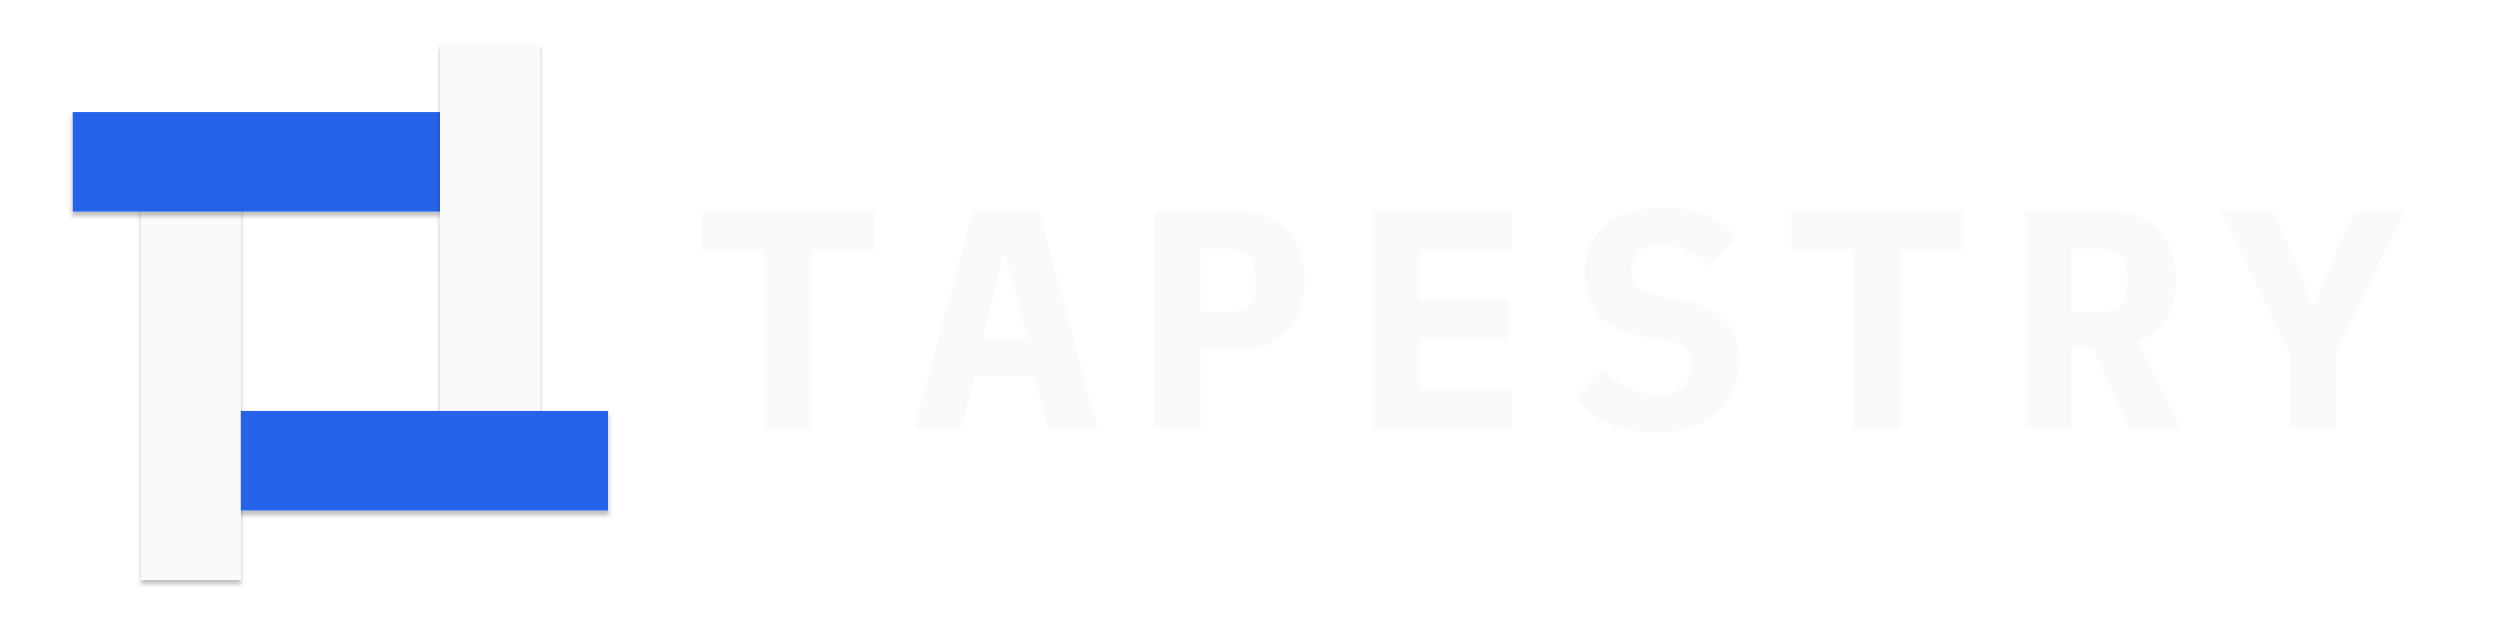
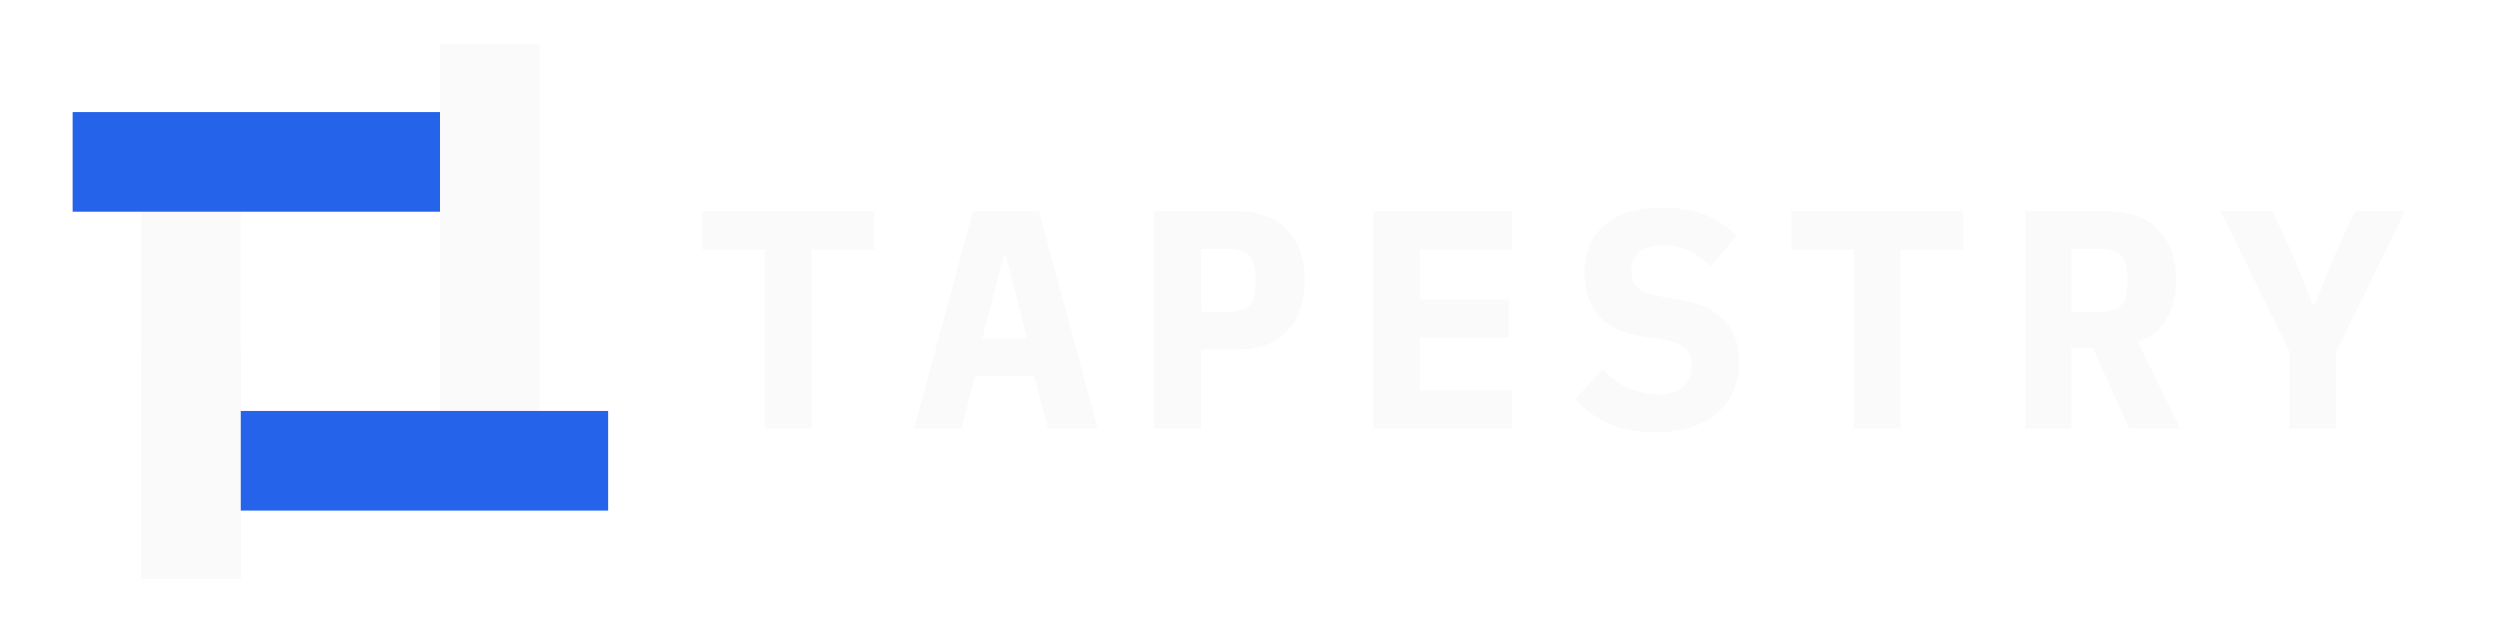
<svg xmlns="http://www.w3.org/2000/svg" width="2409" height="600" viewBox="0 0 2409 600" fill="none">
  <path d="M781.969 240.5V413H736.969V240.5H676.669V203.6H842.269V240.5H781.969ZM1009.85 413L996.652 362.6H939.352L926.452 413H880.852L937.552 203.6H1001.15L1057.85 413H1009.85ZM969.352 247.1H966.952L946.552 326.3H989.752L969.352 247.1ZM1112.03 413V203.6H1193.03C1203.23 203.6 1212.33 205.2 1220.33 208.4C1228.33 211.4 1235.03 215.8 1240.43 221.6C1246.03 227.4 1250.23 234.4 1253.03 242.6C1255.83 250.8 1257.23 260 1257.23 270.2C1257.23 280.4 1255.83 289.6 1253.03 297.8C1250.23 306 1246.03 313 1240.43 318.8C1235.03 324.6 1228.33 329.1 1220.33 332.3C1212.33 335.3 1203.23 336.8 1193.03 336.8H1157.33V413H1112.03ZM1157.33 300.5H1181.63C1192.23 300.5 1199.53 298.5 1203.53 294.5C1207.73 290.5 1209.83 283.9 1209.83 274.7V265.7C1209.83 256.5 1207.73 249.9 1203.53 245.9C1199.53 241.9 1192.23 239.9 1181.63 239.9H1157.33V300.5ZM1323.12 413V203.6H1456.92V240.5H1368.12V288.5H1453.92V325.4H1368.12V376.1H1456.92V413H1323.12ZM1595.7 416.6C1578.1 416.6 1562.8 413.7 1549.8 407.9C1536.8 402.1 1526.3 394.2 1518.3 384.2L1544.4 355.4C1552 363.8 1560.3 370 1569.3 374C1578.5 378 1587.8 380 1597.2 380C1608 380 1616.2 377.6 1621.8 372.8C1627.4 368 1630.2 361.1 1630.2 352.1C1630.2 344.7 1628 339.1 1623.6 335.3C1619.4 331.5 1612.2 328.8 1602 327.2L1580.1 323.6C1561.3 320.4 1547.7 313.5 1539.3 302.9C1530.9 292.1 1526.7 279 1526.7 263.6C1526.7 243.4 1533.3 227.8 1546.5 216.8C1559.7 205.6 1578.2 200 1602 200C1618.2 200 1632.3 202.5 1644.3 207.5C1656.3 212.5 1666 219.3 1673.4 227.9L1647.9 256.4C1642.3 250.2 1635.7 245.4 1628.1 242C1620.5 238.4 1611.9 236.6 1602.3 236.6C1582.1 236.6 1572 244.9 1572 261.5C1572 268.7 1574.2 274.1 1578.6 277.7C1583.2 281.3 1590.6 284 1600.8 285.8L1622.7 289.7C1639.7 292.7 1652.8 299.1 1662 308.9C1671.2 318.7 1675.8 331.9 1675.8 348.5C1675.8 358.3 1674.1 367.4 1670.7 375.8C1667.3 384 1662.2 391.2 1655.4 397.4C1648.6 403.4 1640.2 408.1 1630.2 411.5C1620.4 414.9 1608.9 416.6 1595.7 416.6ZM1831.38 240.5V413H1786.38V240.5H1726.08V203.6H1891.68V240.5H1831.38ZM1995.97 413H1951.57V203.6H2032.57C2042.77 203.6 2051.87 205.2 2059.87 208.4C2067.87 211.4 2074.57 215.8 2079.97 221.6C2085.57 227.4 2089.77 234.4 2092.57 242.6C2095.37 250.8 2096.77 260 2096.77 270.2C2096.77 285 2093.57 297.7 2087.17 308.3C2080.77 318.9 2071.67 325.9 2059.87 329.3L2100.97 413H2051.77L2016.67 335.3H1995.97V413ZM2021.77 300.5C2032.37 300.5 2039.67 298.5 2043.67 294.5C2047.87 290.5 2049.97 283.9 2049.97 274.7V265.7C2049.97 256.5 2047.87 249.9 2043.67 245.9C2039.67 241.9 2032.37 239.9 2021.77 239.9H1995.97V300.5H2021.77ZM2206.15 413V338.9L2139.85 203.6H2189.95L2212.15 252.2L2228.35 293.3H2230.75L2246.95 252.2L2269.15 203.6H2317.45L2251.15 338.9V413H2206.15Z" fill="#FAFAFA" />
-   <g filter="url(#filter0_d_19_117)">
-     <rect x="136" y="116" width="96" height="442" fill="#FAFAFA" />
-   </g>
-   <g filter="url(#filter1_d_19_117)">
-     <rect x="70" y="204" width="96" height="354" transform="rotate(-90 70 204)" fill="#2563EB" />
-   </g>
-   <g filter="url(#filter2_d_19_117)">
-     <rect x="424" y="42" width="96" height="429" fill="#FAFAFA" />
-   </g>
-   <g filter="url(#filter3_d_19_117)">
-     <rect x="159" y="492" width="96" height="427" transform="rotate(-90 159 492)" fill="#2563EB" />
-   </g>
-   <rect x="136" y="368" width="96" height="190" fill="#FAFAFA" />
-   <defs>
-     <filter id="filter0_d_19_117" x="132" y="116" width="104" height="450" filterUnits="userSpaceOnUse" color-interpolation-filters="sRGB">
-       <feFlood flood-opacity="0" result="BackgroundImageFix" />
-       <feColorMatrix in="SourceAlpha" type="matrix" values="0 0 0 0 0 0 0 0 0 0 0 0 0 0 0 0 0 0 127 0" result="hardAlpha" />
-       <feOffset dy="4" />
-       <feGaussianBlur stdDeviation="2" />
-       <feComposite in2="hardAlpha" operator="out" />
-       <feColorMatrix type="matrix" values="0 0 0 0 0 0 0 0 0 0 0 0 0 0 0 0 0 0 0.25 0" />
-       <feBlend mode="normal" in2="BackgroundImageFix" result="effect1_dropShadow_19_117" />
-       <feBlend mode="normal" in="SourceGraphic" in2="effect1_dropShadow_19_117" result="shape" />
-     </filter>
-     <filter id="filter1_d_19_117" x="66" y="108" width="362" height="104" filterUnits="userSpaceOnUse" color-interpolation-filters="sRGB">
-       <feFlood flood-opacity="0" result="BackgroundImageFix" />
-       <feColorMatrix in="SourceAlpha" type="matrix" values="0 0 0 0 0 0 0 0 0 0 0 0 0 0 0 0 0 0 127 0" result="hardAlpha" />
-       <feOffset dy="4" />
-       <feGaussianBlur stdDeviation="2" />
-       <feComposite in2="hardAlpha" operator="out" />
-       <feColorMatrix type="matrix" values="0 0 0 0 0 0 0 0 0 0 0 0 0 0 0 0 0 0 0.25 0" />
-       <feBlend mode="normal" in2="BackgroundImageFix" result="effect1_dropShadow_19_117" />
-       <feBlend mode="normal" in="SourceGraphic" in2="effect1_dropShadow_19_117" result="shape" />
-     </filter>
-     <filter id="filter2_d_19_117" x="420" y="42" width="104" height="437" filterUnits="userSpaceOnUse" color-interpolation-filters="sRGB">
-       <feFlood flood-opacity="0" result="BackgroundImageFix" />
-       <feColorMatrix in="SourceAlpha" type="matrix" values="0 0 0 0 0 0 0 0 0 0 0 0 0 0 0 0 0 0 127 0" result="hardAlpha" />
-       <feOffset dy="4" />
-       <feGaussianBlur stdDeviation="2" />
-       <feComposite in2="hardAlpha" operator="out" />
-       <feColorMatrix type="matrix" values="0 0 0 0 0 0 0 0 0 0 0 0 0 0 0 0 0 0 0.25 0" />
-       <feBlend mode="normal" in2="BackgroundImageFix" result="effect1_dropShadow_19_117" />
-       <feBlend mode="normal" in="SourceGraphic" in2="effect1_dropShadow_19_117" result="shape" />
-     </filter>
-     <filter id="filter3_d_19_117" x="155" y="396" width="435" height="104" filterUnits="userSpaceOnUse" color-interpolation-filters="sRGB">
-       <feFlood flood-opacity="0" result="BackgroundImageFix" />
-       <feColorMatrix in="SourceAlpha" type="matrix" values="0 0 0 0 0 0 0 0 0 0 0 0 0 0 0 0 0 0 127 0" result="hardAlpha" />
-       <feOffset dy="4" />
-       <feGaussianBlur stdDeviation="2" />
-       <feComposite in2="hardAlpha" operator="out" />
-       <feColorMatrix type="matrix" values="0 0 0 0 0 0 0 0 0 0 0 0 0 0 0 0 0 0 0.25 0" />
-       <feBlend mode="normal" in2="BackgroundImageFix" result="effect1_dropShadow_19_117" />
-       <feBlend mode="normal" in="SourceGraphic" in2="effect1_dropShadow_19_117" result="shape" />
-     </filter>
-   </defs>
+   <rect x="136" y="116" width="96" height="442" fill="#FAFAFA" />
+   <rect x="70" y="204" width="96" height="354" transform="rotate(-90 70 204)" fill="#2563EB" />
+   <rect x="424" y="42" width="96" height="429" fill="#FAFAFA" />
+   <rect x="159" y="492" width="96" height="427" transform="rotate(-90 159 492)" fill="#2563EB" />
+   <rect x="136" y="335" width="96" height="223" fill="#FAFAFA" />
</svg>
